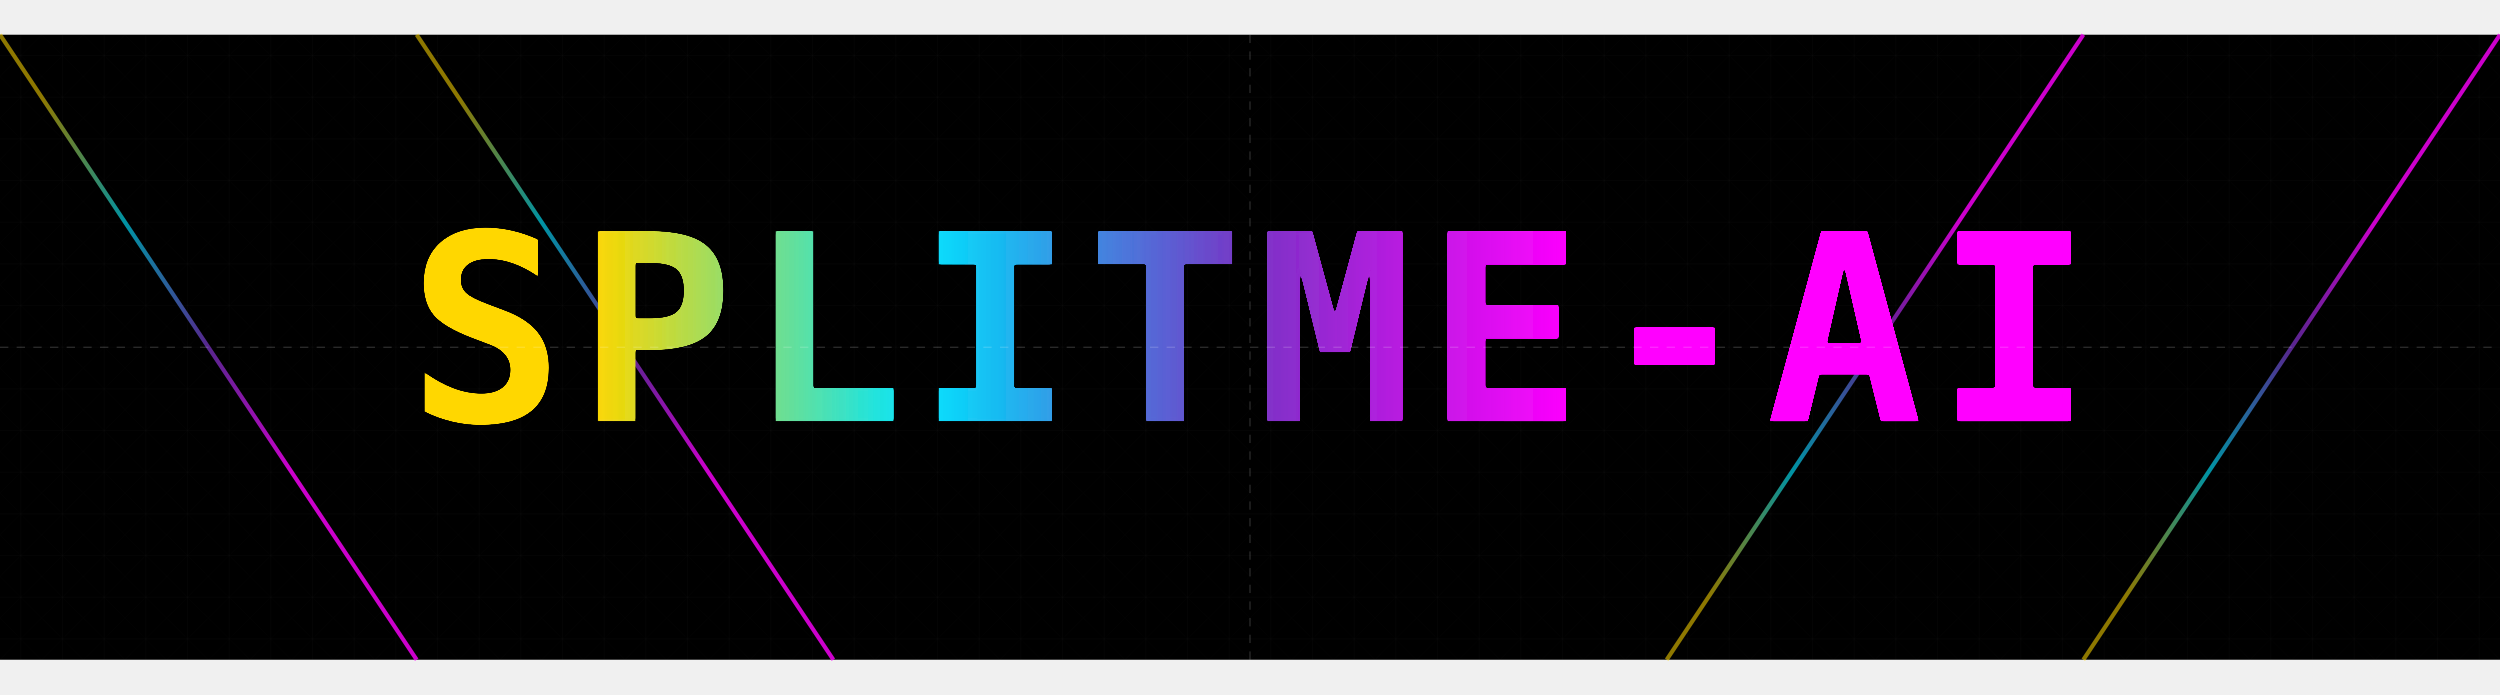
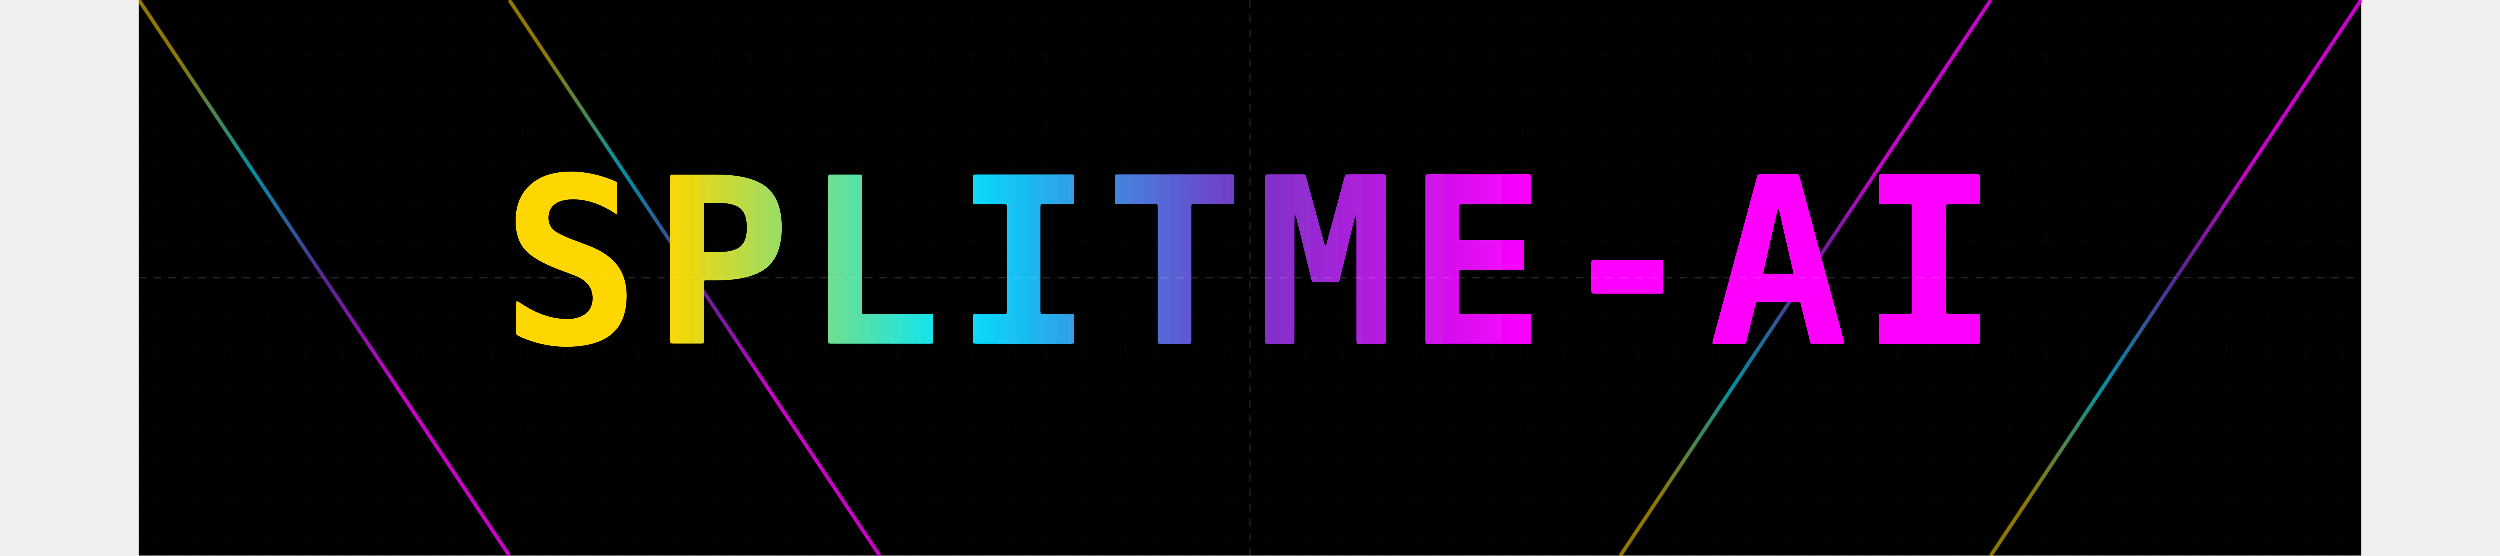
- <svg xmlns="http://www.w3.org/2000/svg" viewBox="0 0 2400 600" width="900" height="250">
+ <svg xmlns="http://www.w3.org/2000/svg" viewBox="0 0 2400 600" width="900" height="200">
  <defs>
    <linearGradient id="enhancedSplitGradient" x1="0%" y1="0%" x2="100%" y2="0%">
      <stop offset="10%" style="stop-color:#FFD700;stop-opacity:0.7" />
      <stop offset="30%" style="stop-color:#00E5FF;stop-opacity:0.8" />
      <stop offset="50%" style="stop-color:#7934C5;stop-opacity:0.9" />
      <stop offset="70%" style="stop-color:#FF00FF;stop-opacity:1" />
    </linearGradient>
    <pattern id="splitGridPatternDark" x="0" y="0" width="40" height="40" patternUnits="userSpaceOnUse">
      <path d="M0,20 L40,20 M20,0 L20,40" stroke="#FFFFFF" stroke-width="0.3" opacity="0.05" />
      <path d="M0,0 L40,40 M40,0 L0,40" stroke="#FFFFFF" stroke-width="0.2" opacity="0.03" />
    </pattern>
    <filter id="splitGlowEffectDark" x="-20%" y="-20%" width="140%" height="140%">
      <feGaussianBlur in="SourceGraphic" stdDeviation="1.5" result="blur" />
      <feColorMatrix in="blur" type="matrix" values="1 0 0 0 0  0 1 0 0 0  0 0 1 0 0  0 0 0 10 -3" result="glow" />
      <feMerge>
        <feMergeNode in="glow" />
        <feMergeNode in="SourceGraphic" />
      </feMerge>
    </filter>
  </defs>
  <rect width="2400" height="600" fill="#000000" />
  <rect width="2400" height="600" fill="url(#splitGridPatternDark)" />
  <g opacity="0.8">
    <path d="M0,0 L400,600" stroke="url(#enhancedSplitGradient)" stroke-width="4" fill="none" />
    <path d="M400,0 L800,600" stroke="url(#enhancedSplitGradient)" stroke-width="4" fill="none" />
    <path d="M2400,0 L2000,600" stroke="url(#enhancedSplitGradient)" stroke-width="4" fill="none" />
    <path d="M2000,0 L1600,600" stroke="url(#enhancedSplitGradient)" stroke-width="4" fill="none" />
  </g>
  <g transform="translate(1200, 300)" filter="url(#splitGlowEffectDark)">
    <text font-family="'JetBrains Mono', monospace" font-size="250" font-weight="800" fill="url(#enhancedSplitGradient)" text-anchor="middle" dominant-baseline="middle" letter-spacing="0.05em" style="paint-order: stroke fill;">
            SPLITME-AI
        </text>
    <g>
      <line x1="-600" y1="-100" x2="600" y2="-100" stroke="url(#enhancedSplitGradient)" stroke-width="3" opacity="0.6" />
      <line x1="-600" y1="100" x2="600" y2="100" stroke="url(#enhancedSplitGradient)" stroke-width="3" opacity="0.6" />
      <line x1="-400" y1="-150" x2="-400" y2="150" stroke="url(#enhancedSplitGradient)" stroke-width="2" opacity="0.5" />
      <line x1="400" y1="-150" x2="400" y2="150" stroke="url(#enhancedSplitGradient)" stroke-width="2" opacity="0.5" />
    </g>
  </g>
  <g>
    <path d="M0,300 L2400,300" stroke="#FFFFFF" stroke-width="1" stroke-dasharray="8 8" opacity="0.2" />
    <path d="M1200,0 L1200,600" stroke="#FFFFFF" stroke-width="1" stroke-dasharray="8 8" opacity="0.2" />
  </g>
</svg>
